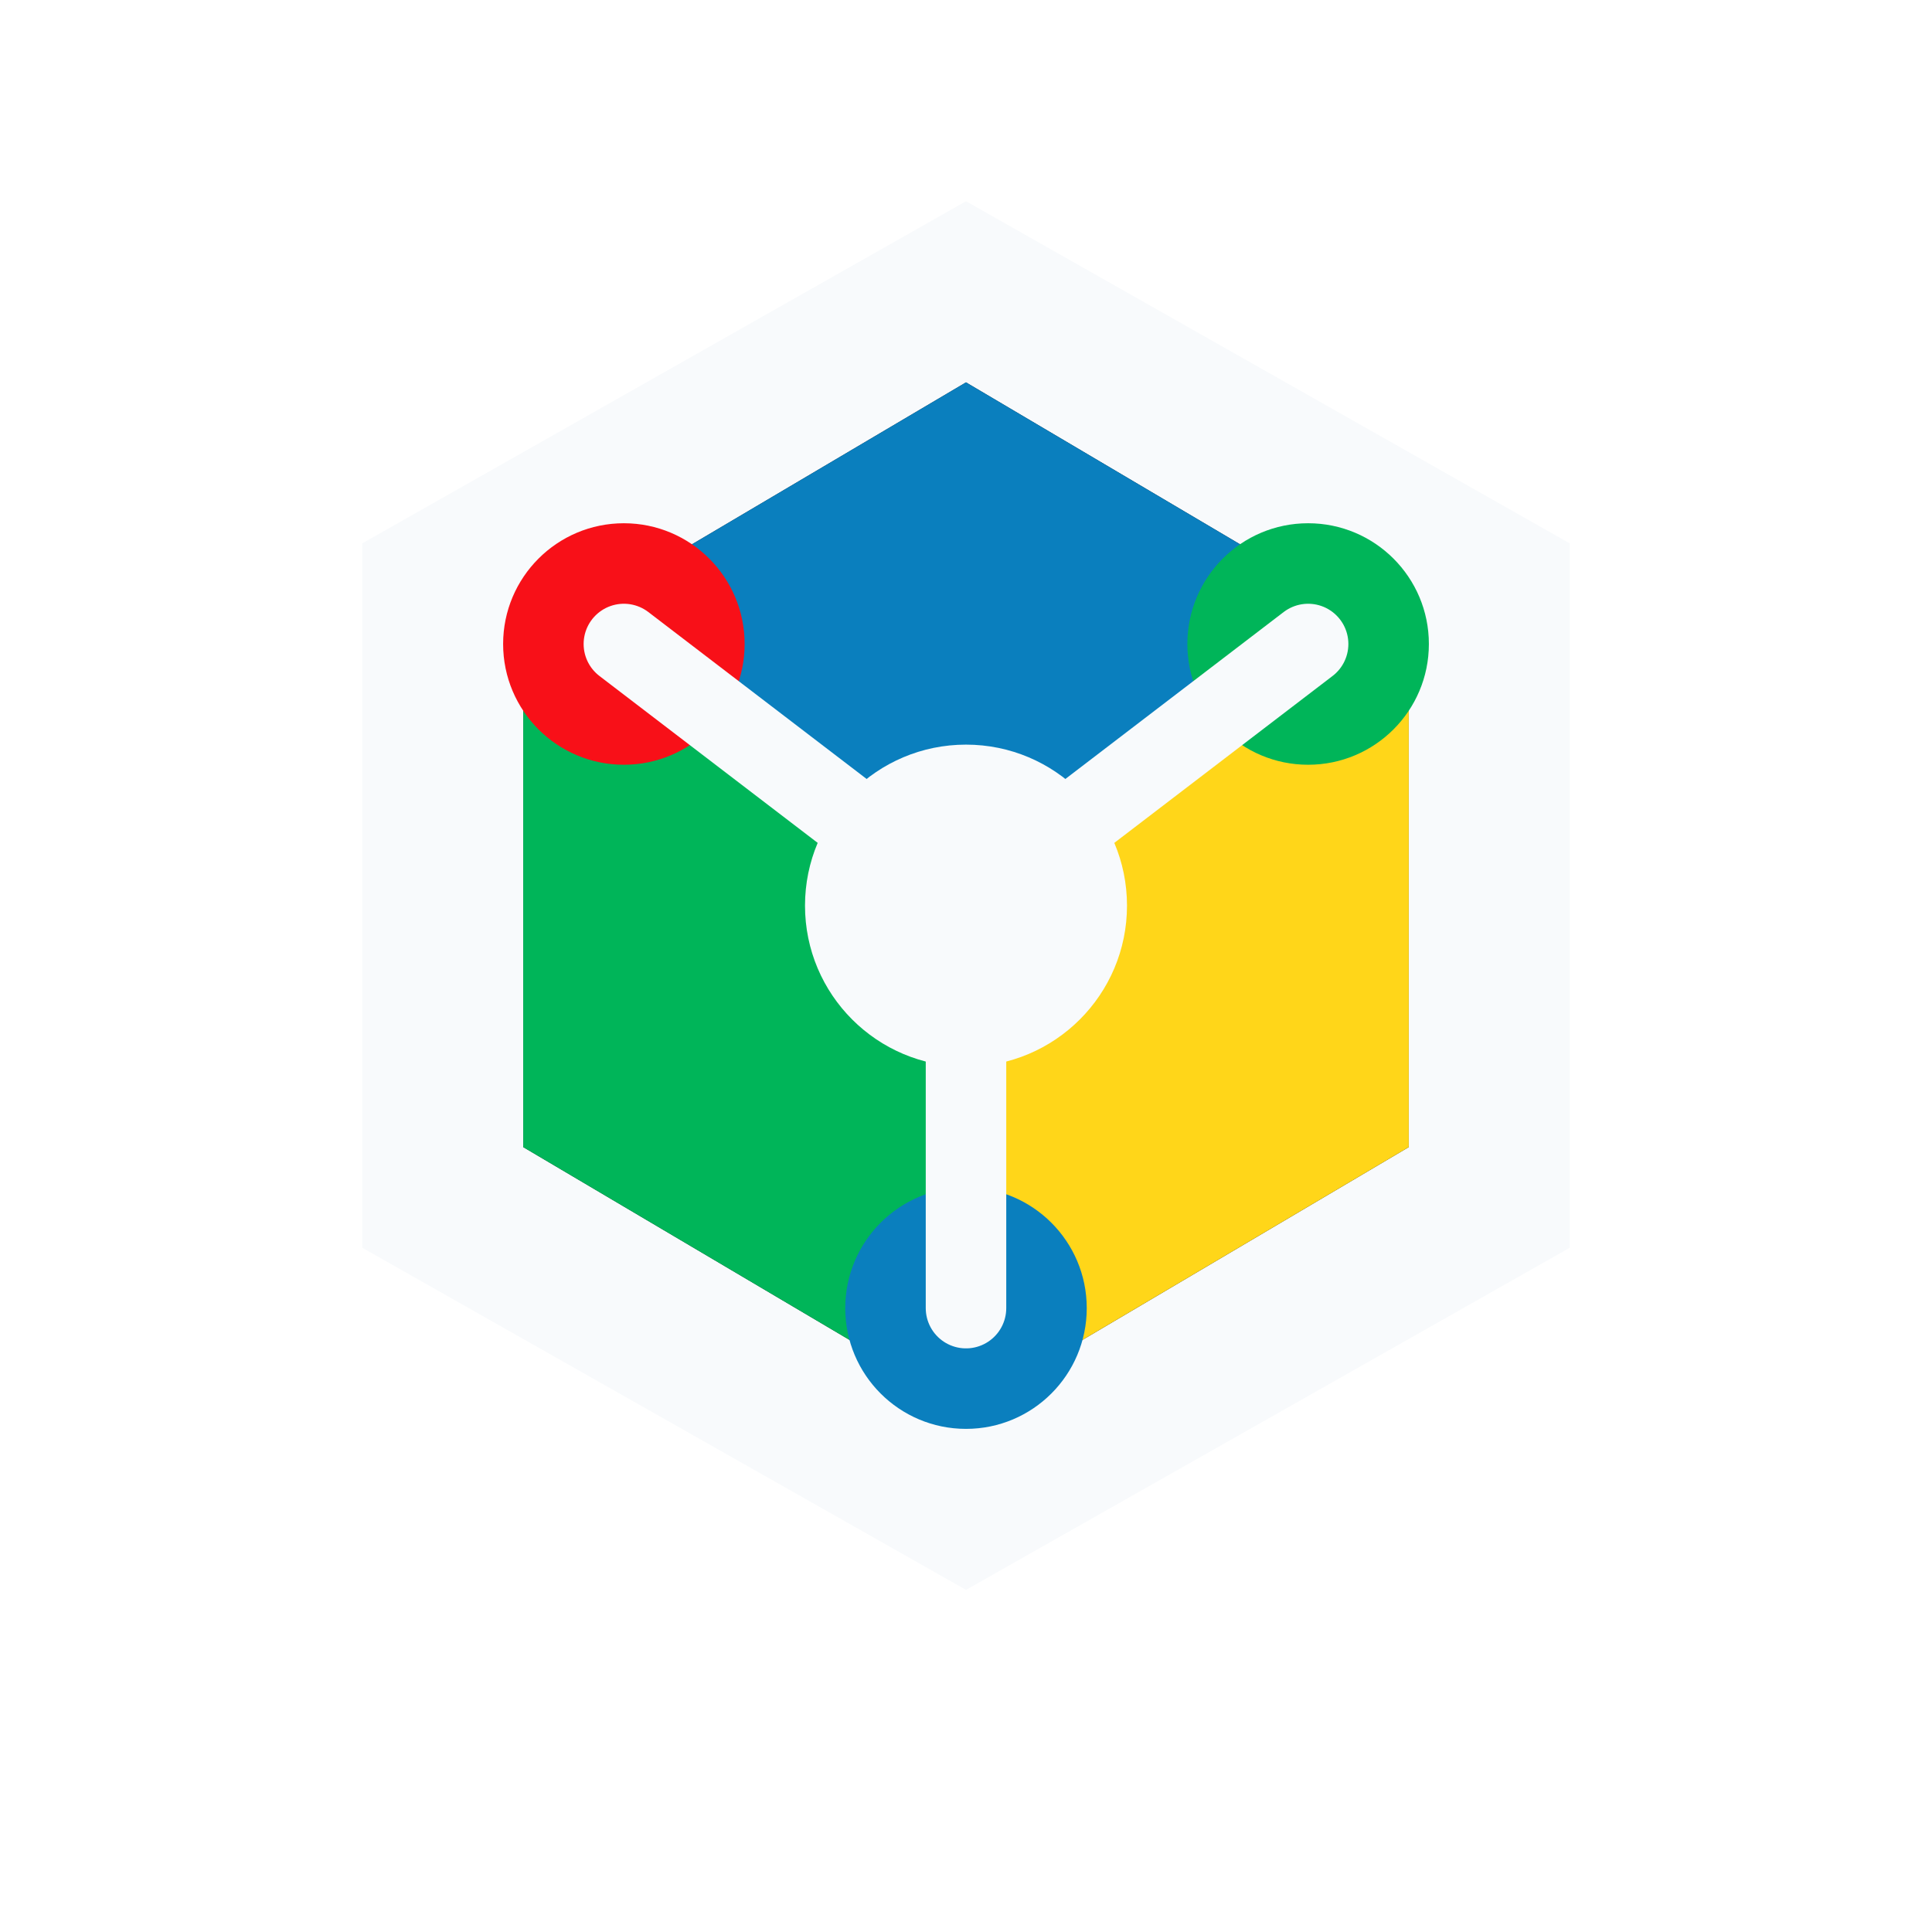
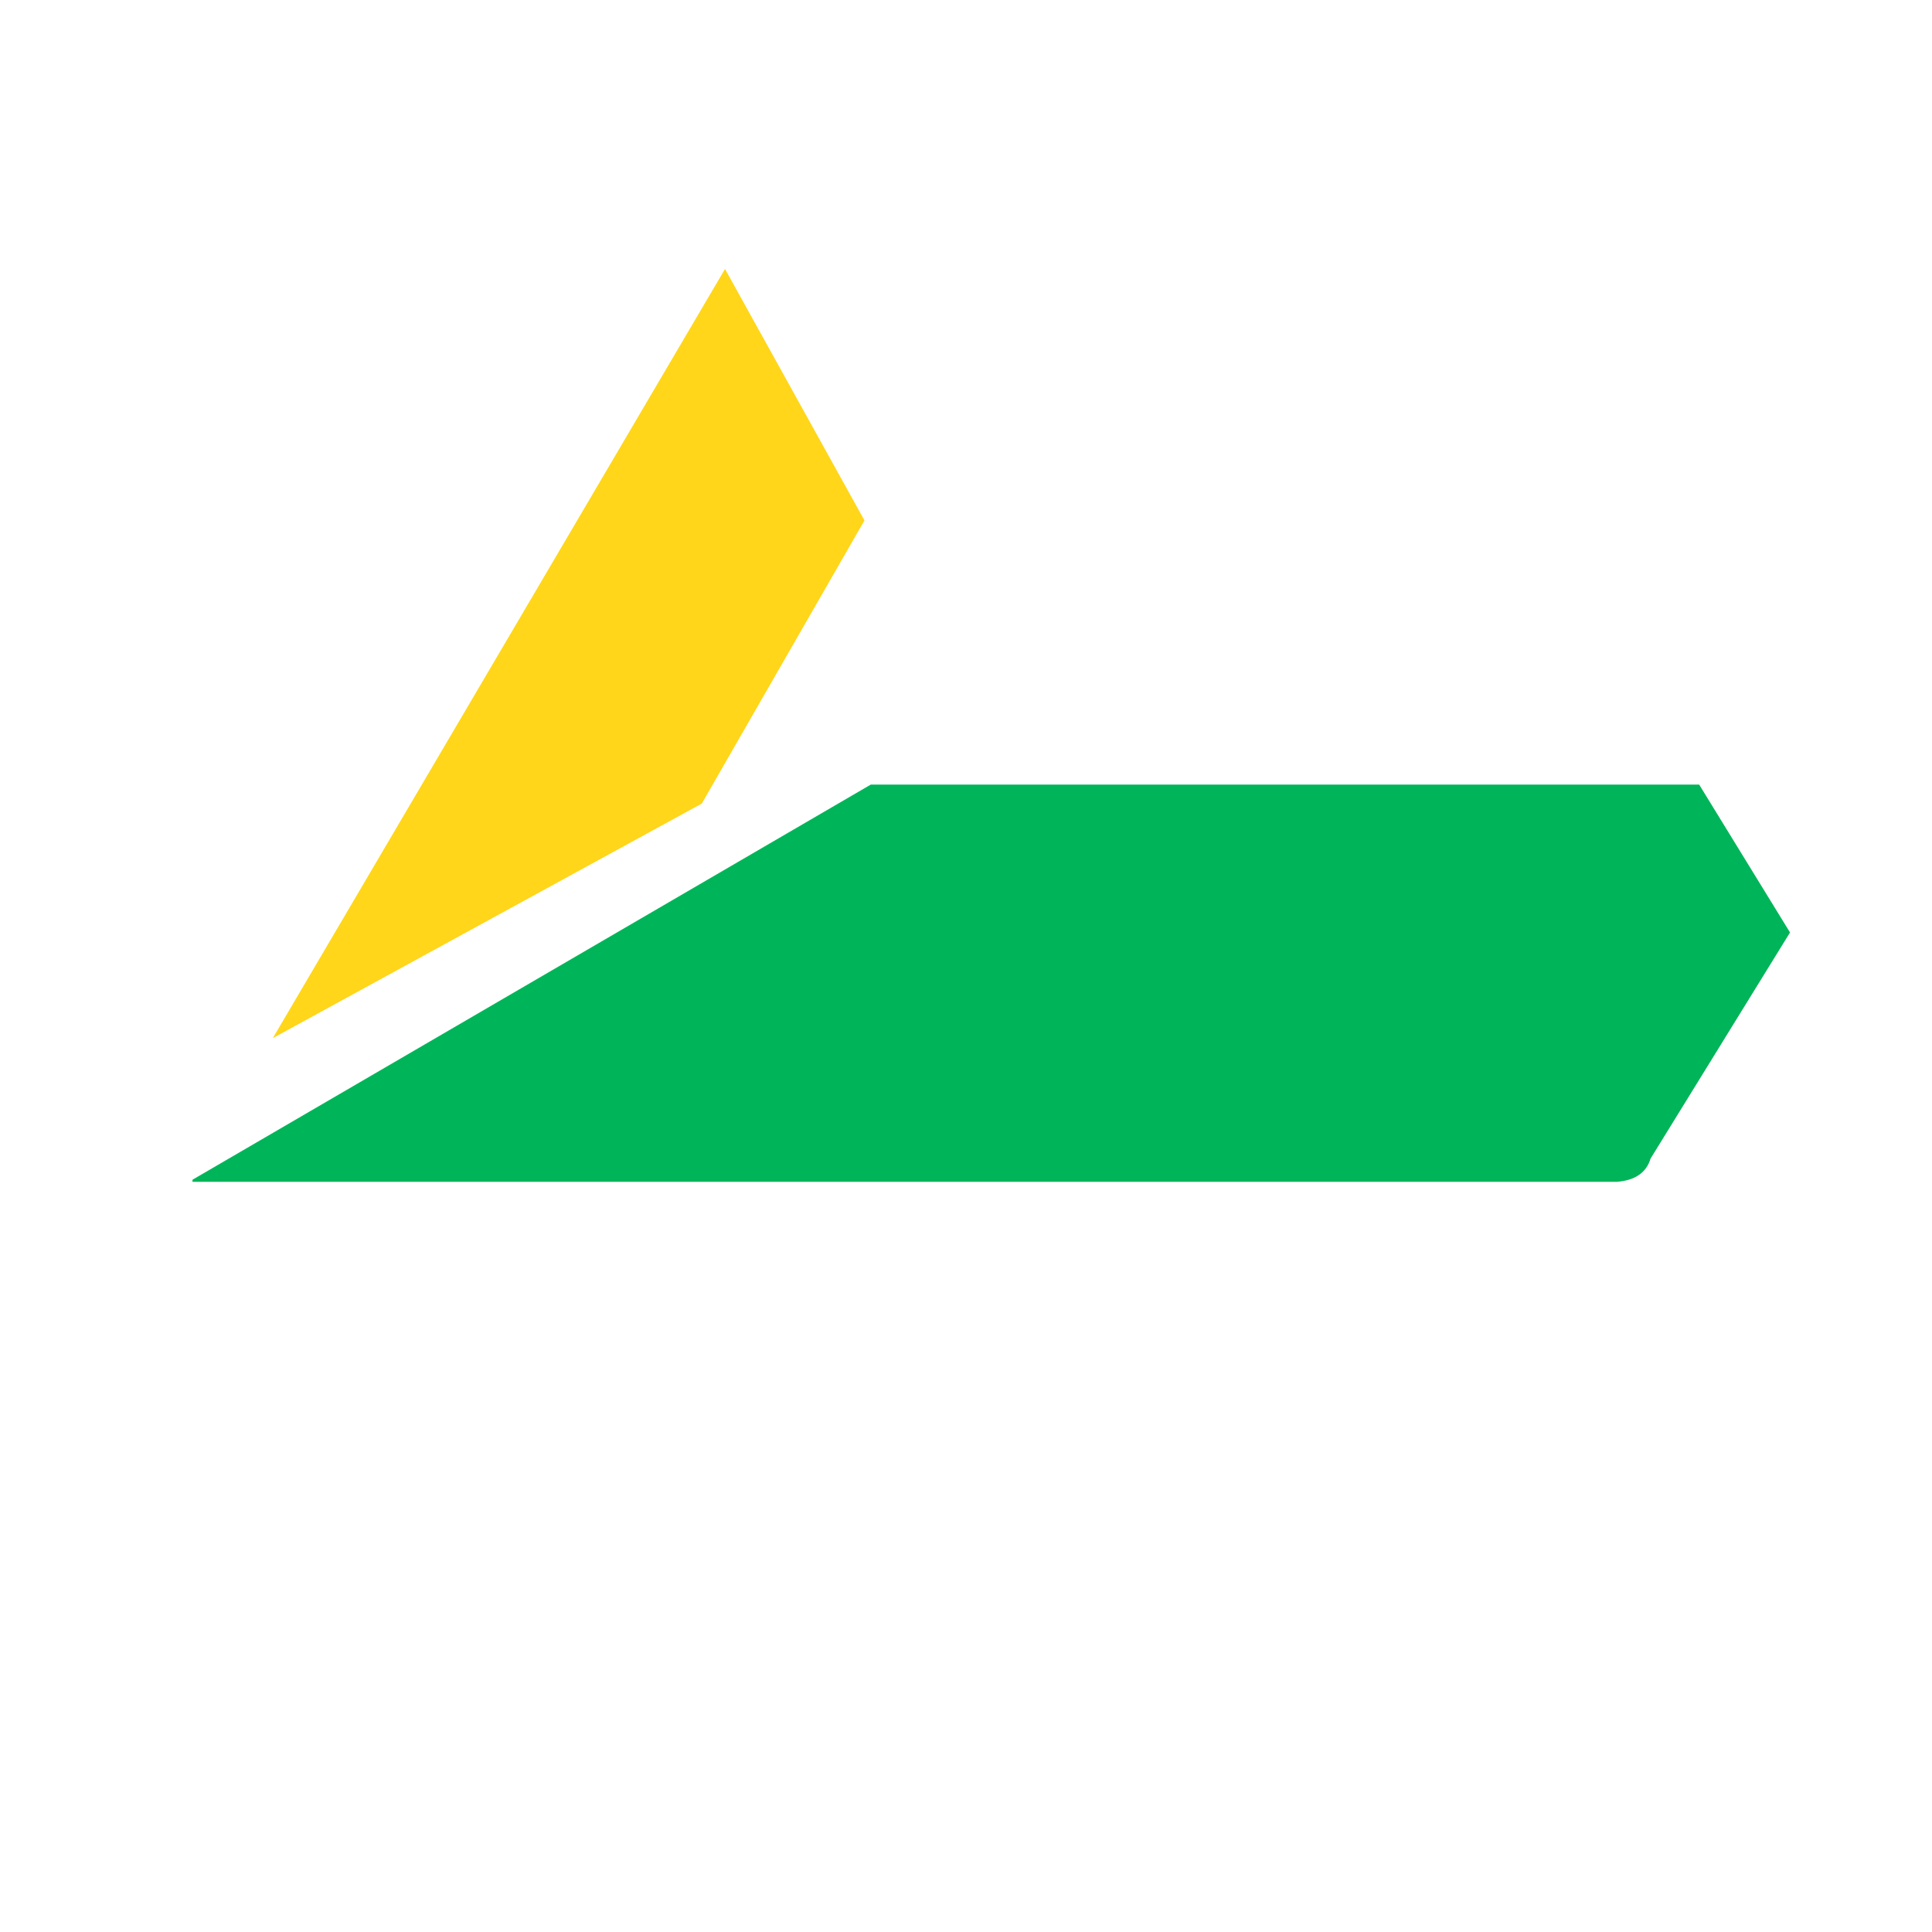
<svg xmlns="http://www.w3.org/2000/svg" viewBox="0 0 96 96" width="96" height="96" role="img" aria-labelledby="title desc">
-   <path d="M48 10L78 27V62L48 79L18 62V27Z" fill="#f8fafc" />
-   <path d="M48 19L70 32V57L48 70L26 57V32Z" fill="#111827" />
-   <path d="M48 19L70 32L48 45L26 32Z" fill="#0a7fbe" />
-   <path d="M26 32L48 45V70L26 57Z" fill="#00b559" />
-   <path d="M70 32L48 45V70L70 57Z" fill="#ffd619" />
-   <circle cx="48" cy="45" r="8" fill="#f8fafc" />
-   <circle cx="31" cy="32" r="6" fill="#f81018" />
-   <circle cx="65" cy="32" r="6" fill="#00b559" />
-   <circle cx="48" cy="65" r="6" fill="#0a7fbe" />
-   <path d="M31 32L48 45L65 32M48 45V65" fill="none" stroke="#f8fafc" stroke-width="4" stroke-linecap="round" stroke-linejoin="round" />
+   <g fill="none" stroke-linecap="round" stroke-linejoin="round">
+     <g transform="translate(-17 -30) scale(0.105)">
+       <path d="M291 777 L505 413 L571 532 L494 666 Z" fill="#ffd619" stroke="none" />
+       <path d="M253 844 L574 657 L966 657 L1009 727 L943 834 Q940 844 927 845 L253 845 Z" fill="#00b559" stroke="none" />
+     </g>
+   </g>
</svg>
